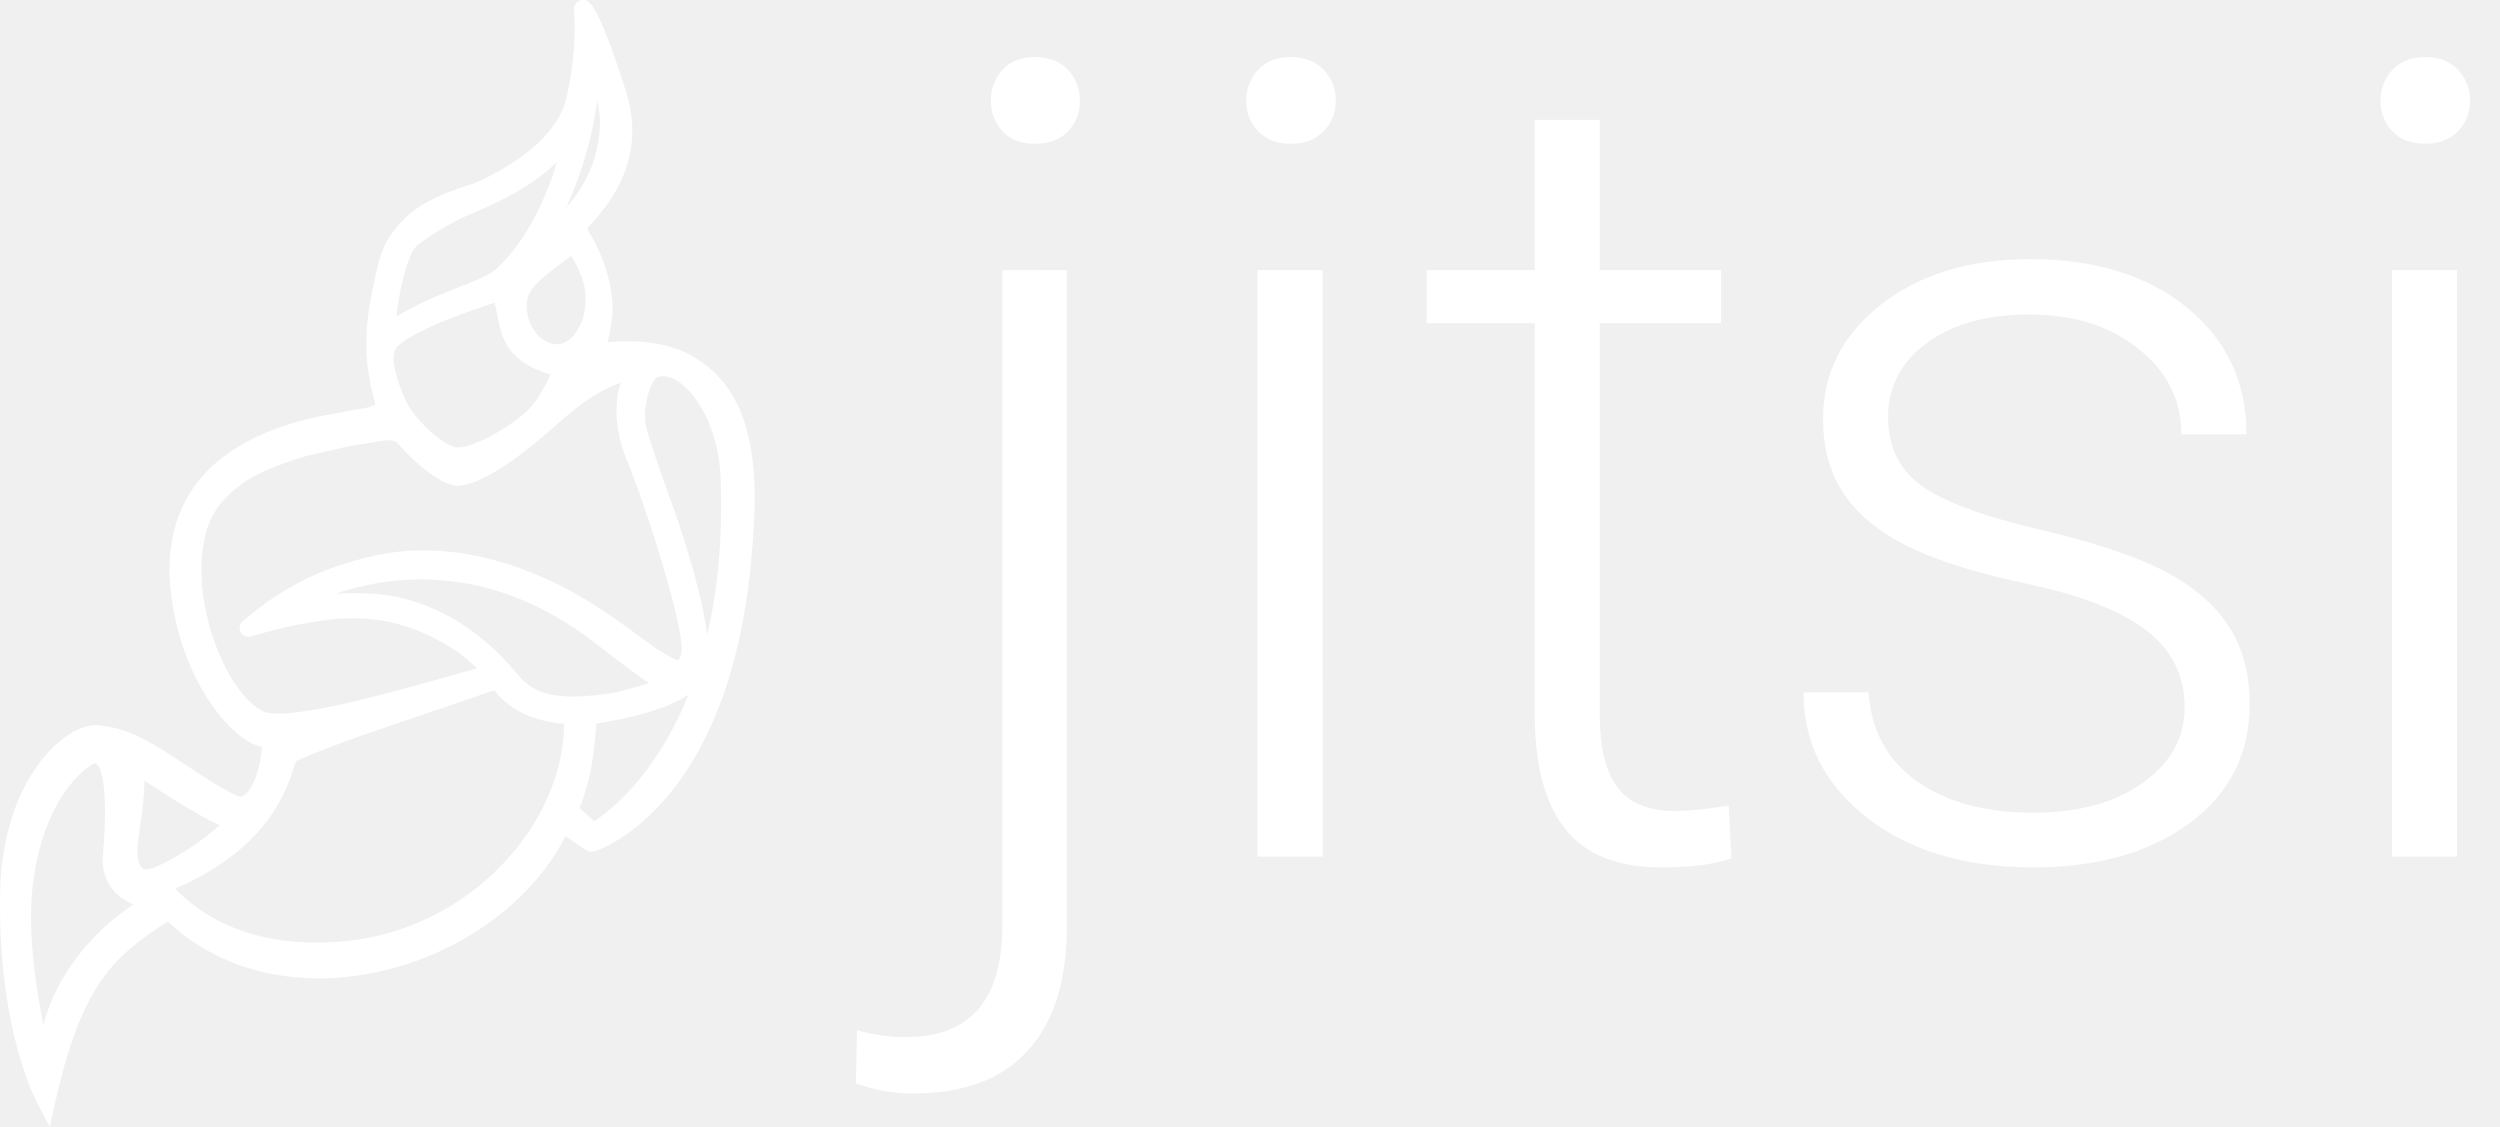
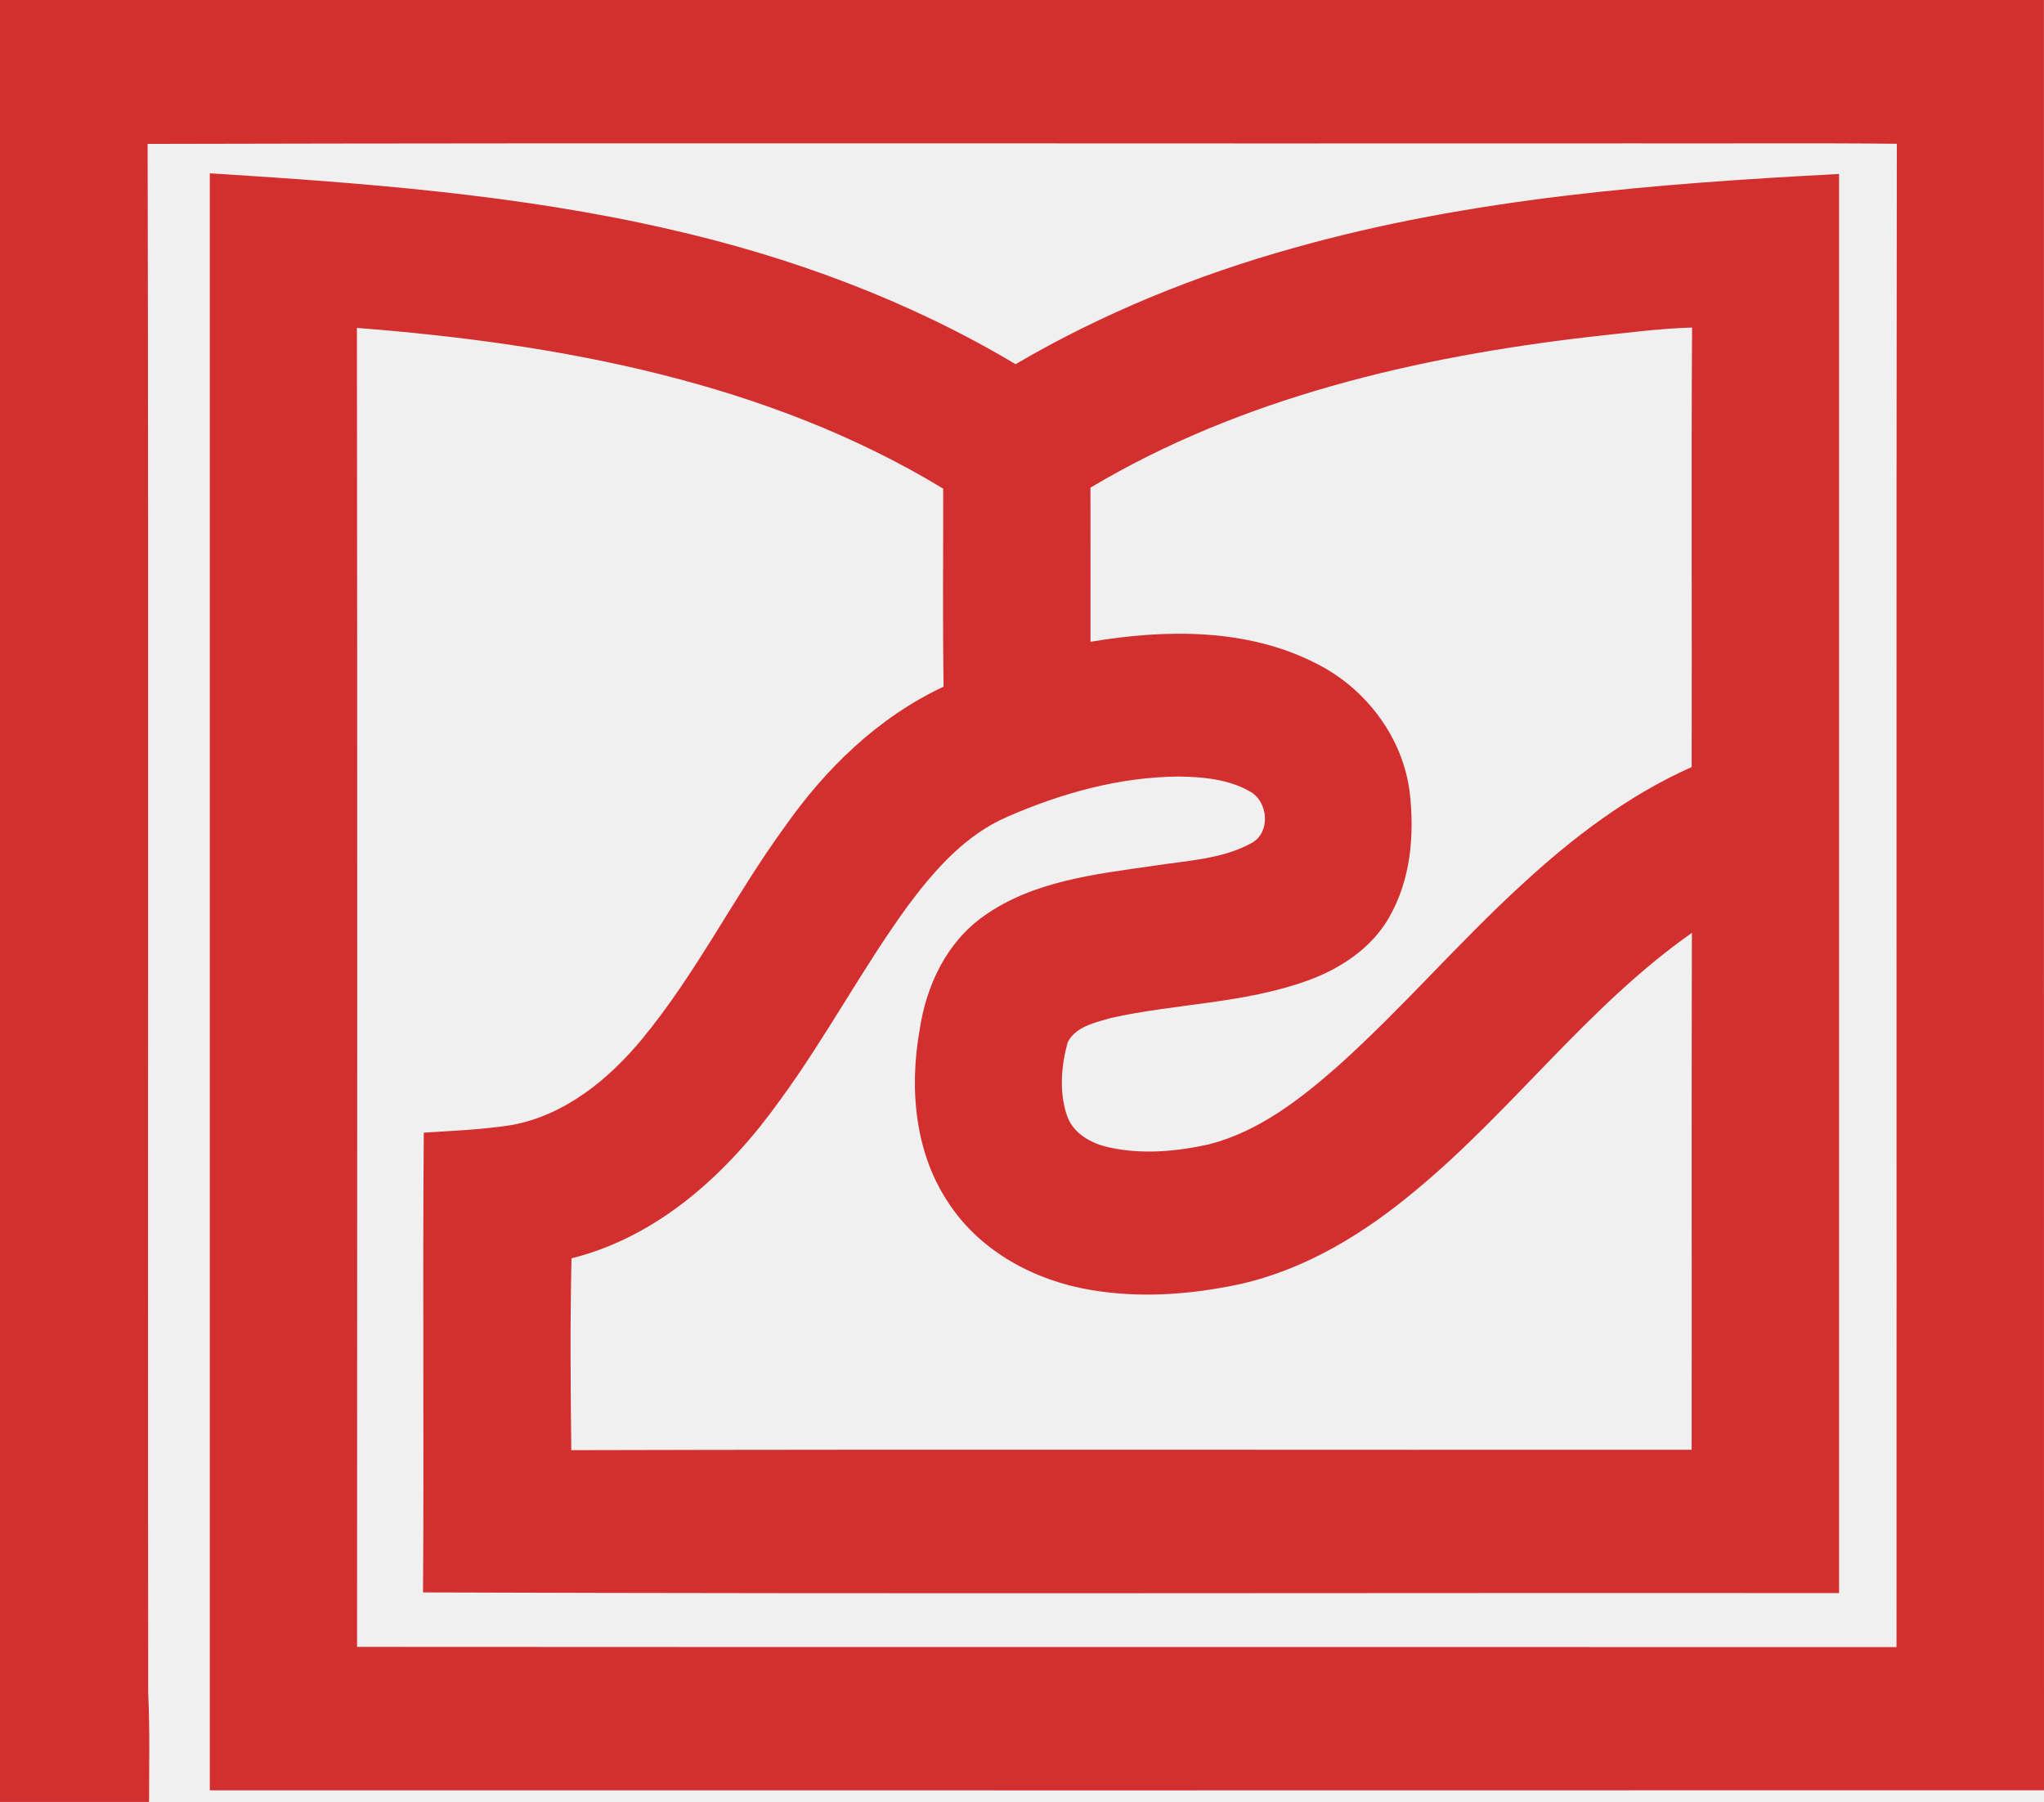
- <svg xmlns="http://www.w3.org/2000/svg" width="71" height="32" viewBox="0 0 71 32" fill="none">
-   <path d="M20.945 11.496C20.688 10.945 20.272 10.482 19.752 10.166C19.133 9.773 18.36 9.69 17.821 9.69C17.639 9.69 17.458 9.7 17.277 9.718H17.264C17.274 9.644 17.293 9.548 17.309 9.47C17.336 9.333 17.366 9.178 17.384 9.016C17.456 8.321 17.208 7.387 16.753 6.636C16.681 6.516 16.684 6.476 16.684 6.476C16.706 6.442 16.733 6.41 16.763 6.383L16.805 6.339C17.88 5.187 18.206 3.921 17.77 2.567C16.944 1.24512e-05 16.722 1.24425e-05 16.56 1.24425e-05C16.524 -0 16.488 0.007 16.455 0.021C16.422 0.036 16.392 0.057 16.368 0.084C16.341 0.116 16.322 0.154 16.31 0.195C16.299 0.236 16.297 0.278 16.303 0.32C16.387 1.171 16.195 2.39 16.067 2.854C15.911 3.437 15.363 4.308 13.635 5.135C13.514 5.187 13.39 5.233 13.264 5.272C12.7 5.46 11.758 5.776 11.235 6.497C10.84 6.959 10.744 7.423 10.573 8.259C10.421 9.003 10.298 9.908 10.539 10.989C10.563 11.096 10.586 11.186 10.607 11.266C10.622 11.323 10.635 11.372 10.645 11.415L10.665 11.411L10.644 11.416C10.66 11.48 10.65 11.496 10.627 11.512C10.543 11.545 10.458 11.571 10.371 11.59C10.115 11.631 9.859 11.677 9.614 11.725C8.836 11.859 6.483 12.264 5.4 13.989C4.731 15.053 4.636 16.442 5.117 18.123C5.615 19.788 6.605 20.931 7.282 21.164L7.293 21.168C7.342 21.19 7.388 21.208 7.434 21.224C7.434 21.27 7.429 21.327 7.423 21.391C7.419 21.419 7.414 21.45 7.41 21.483C7.336 22.026 7.08 22.611 6.819 22.627C6.681 22.6 6.136 22.291 5.75 22.037C5.626 21.956 5.509 21.879 5.398 21.805C4.321 21.093 3.727 20.7 2.819 20.599C2.788 20.596 2.757 20.594 2.726 20.594C1.766 20.594 0.038 22.211 0.001 25.432C-0.017 27.046 0.152 28.522 0.505 29.818C0.757 30.747 1.026 31.276 1.104 31.418L1.415 32L1.557 31.36C2.306 27.968 3.23 27.151 4.768 26.173C5.895 27.229 7.375 27.786 9.061 27.786C10.482 27.786 11.969 27.373 13.246 26.623C14.501 25.887 15.47 24.895 16.062 23.748C16.161 23.812 16.28 23.896 16.358 23.951C16.64 24.148 16.7 24.189 16.8 24.189H16.809C16.919 24.185 17.957 23.837 19.02 22.538C19.638 21.784 20.147 20.851 20.534 19.763C21.013 18.419 21.302 16.832 21.4 15.047C21.509 13.548 21.357 12.355 20.948 11.499L20.945 11.496ZM16.963 2.868C17.052 3.228 17.064 3.603 16.997 3.968C16.897 4.677 16.597 5.312 16.083 5.891C16.521 4.931 16.817 3.913 16.963 2.868ZM16.221 7.27C16.377 7.506 16.497 7.765 16.575 8.038C16.662 8.395 16.646 8.77 16.53 9.119C16.346 9.556 16.1 9.777 15.797 9.777H15.757C15.65 9.761 15.548 9.723 15.456 9.667C15.067 9.439 14.856 8.835 15.008 8.392C15.014 8.379 15.02 8.365 15.026 8.351C15.051 8.287 15.122 8.164 15.319 7.974C15.601 7.725 16.012 7.411 16.22 7.27L16.221 7.27ZM11.715 7.149L11.719 7.142V7.136C11.802 6.931 12.375 6.6 12.755 6.38C12.803 6.352 12.85 6.324 12.897 6.298C13.064 6.21 13.235 6.131 13.409 6.061C14.035 5.795 15.009 5.38 15.812 4.608C15.579 5.425 15.018 6.8 14.097 7.633C13.892 7.818 13.479 7.981 12.999 8.171C12.483 8.374 11.862 8.619 11.26 8.988C11.306 8.517 11.452 7.695 11.712 7.149H11.715ZM11.315 9.811C11.625 9.555 12.192 9.208 14.05 8.595C14.063 8.652 14.078 8.726 14.092 8.8C14.103 8.856 14.115 8.919 14.129 8.988C14.251 9.588 14.385 10.263 15.635 10.637C15.519 10.893 15.28 11.326 15.196 11.409L15.169 11.432L15.149 11.464C14.906 11.854 13.592 12.706 13.003 12.706C12.978 12.706 12.952 12.704 12.928 12.7C12.573 12.632 11.759 11.909 11.52 11.374C11.057 10.325 11.152 9.947 11.312 9.813L11.315 9.811ZM6.686 19.439C6.005 18.426 5.489 16.655 5.827 15.232V15.226C5.99 14.451 6.531 13.995 6.755 13.835L6.787 13.812C7.118 13.523 7.797 13.217 8.698 12.95C8.826 12.917 8.896 12.902 8.899 12.902C9.065 12.868 9.246 12.826 9.422 12.786C9.755 12.701 10.093 12.635 10.433 12.588C10.518 12.579 10.604 12.563 10.685 12.547C10.796 12.523 10.909 12.508 11.022 12.504C11.113 12.499 11.202 12.523 11.278 12.572C11.612 12.968 12.43 13.752 12.966 13.798H12.982H13C13.611 13.765 14.568 13.169 15.845 12.026C16.062 11.834 16.264 11.666 16.462 11.519L16.486 11.501C16.834 11.236 17.218 11.022 17.626 10.864C17.493 11.302 17.386 12.05 17.818 13.104C18.043 13.649 18.474 14.878 18.832 16.081C19.448 18.154 19.362 18.518 19.35 18.552C19.333 18.623 19.305 18.69 19.267 18.752C19.219 18.743 19.173 18.726 19.13 18.703C18.819 18.56 18.471 18.304 18.064 18.003C17.309 17.45 16.37 16.761 14.996 16.224C13.987 15.83 12.983 15.63 12.015 15.63C11.614 15.629 11.213 15.668 10.819 15.744C8.655 16.171 7.514 17.125 6.901 17.638L6.897 17.642C6.856 17.675 6.827 17.719 6.813 17.769C6.799 17.819 6.801 17.872 6.818 17.921C6.836 17.969 6.868 18.01 6.91 18.039C6.952 18.068 7.002 18.083 7.054 18.083C7.109 18.083 7.164 18.067 7.343 18.015C7.992 17.822 8.656 17.684 9.327 17.602C9.568 17.574 9.81 17.559 10.053 17.559C11.1 17.559 12.064 17.879 13.084 18.572C13.318 18.767 13.461 18.897 13.547 18.982L13.459 19.005L12.84 19.18C11.308 19.613 8.991 20.267 7.895 20.267C7.811 20.268 7.727 20.263 7.644 20.253C7.359 20.211 7.013 19.914 6.691 19.439L6.686 19.439ZM2.167 27.212C1.736 27.774 1.418 28.415 1.232 29.098C1.026 28.111 0.784 26.486 0.922 25.222C1.208 22.602 2.506 21.724 2.699 21.678H2.711C2.722 21.678 2.735 21.678 2.76 21.706C2.864 21.818 3.088 22.294 2.925 24.261C2.886 24.666 2.984 25.009 3.215 25.28C3.372 25.459 3.57 25.599 3.791 25.687C3.167 26.1 2.617 26.615 2.165 27.212L2.167 27.212ZM4.373 24.64C4.306 24.67 4.233 24.687 4.159 24.69C4.133 24.692 4.107 24.689 4.082 24.679C4.058 24.67 4.036 24.655 4.018 24.636C3.976 24.593 3.882 24.444 3.912 24.006C3.934 23.79 3.964 23.575 3.992 23.366C4.055 22.971 4.092 22.574 4.104 22.175C4.861 22.67 5.699 23.195 6.242 23.437C5.887 23.751 5.15 24.316 4.373 24.641V24.64ZM14.245 24.57C13.025 25.842 11.377 26.617 9.619 26.746C9.41 26.761 9.202 26.769 9.002 26.769C6.687 26.769 5.511 25.786 4.97 25.239C7.585 24.111 8.116 22.497 8.348 21.793C8.37 21.724 8.39 21.665 8.412 21.613C8.511 21.564 8.829 21.421 9.808 21.055C10.576 20.778 11.497 20.468 12.309 20.195C12.986 19.967 13.57 19.769 13.889 19.652L13.916 19.643C13.98 19.626 14.018 19.617 14.044 19.613L14.062 19.636C14.359 20.024 14.85 20.26 14.854 20.263C15.223 20.428 15.618 20.527 16.021 20.557C16.012 21.956 15.373 23.406 14.249 24.569L14.245 24.57ZM16.274 19.782C15.306 19.782 14.966 19.47 14.649 19.093C13.077 17.219 11.338 16.911 10.663 16.866C10.447 16.852 10.235 16.845 10.032 16.845C9.862 16.845 9.695 16.849 9.533 16.86C10.316 16.593 11.138 16.457 11.965 16.455C13.699 16.455 15.369 17.069 16.926 18.28C17.561 18.774 18.028 19.124 18.432 19.405C18.235 19.463 17.97 19.538 17.635 19.629L17.507 19.664C17.101 19.736 16.689 19.776 16.276 19.782H16.274ZM16.878 23.327C16.776 23.237 16.622 23.094 16.462 22.949C16.609 22.576 16.719 22.191 16.792 21.797C16.868 21.382 16.915 20.837 16.937 20.549C17.397 20.48 17.852 20.383 18.3 20.259C18.84 20.104 19.256 19.928 19.553 19.727C18.627 22.04 17.286 23.055 16.878 23.325V23.327ZM20.082 18.038C19.944 16.899 19.483 15.489 19.302 14.941C19.283 14.877 19.267 14.831 19.256 14.797C19.243 14.754 19.201 14.638 19.116 14.401C18.893 13.781 18.43 12.492 18.348 12.111C18.229 11.55 18.497 10.779 18.668 10.712C18.72 10.692 18.776 10.682 18.833 10.682C19.148 10.682 19.537 10.979 19.845 11.459C20.217 12.035 20.438 12.799 20.467 13.603C20.531 15.357 20.368 16.822 20.083 18.038" fill="white" />
-   <path d="M30.298 7.67V26.314C30.298 27.853 29.928 29.029 29.189 29.839C28.45 30.65 27.362 31.055 25.925 31.055C25.373 31.056 24.826 30.958 24.309 30.766L24.339 29.254C24.789 29.387 25.256 29.454 25.725 29.454C27.552 29.454 28.465 28.401 28.465 26.296V7.672L30.298 7.67ZM29.39 1.62C29.79 1.62 30.103 1.74 30.329 1.98C30.554 2.216 30.675 2.533 30.668 2.859C30.672 3.019 30.644 3.179 30.586 3.329C30.528 3.479 30.441 3.616 30.329 3.731C30.103 3.966 29.79 4.083 29.39 4.083C28.999 4.083 28.694 3.965 28.474 3.731C28.253 3.496 28.134 3.182 28.143 2.859C28.134 2.534 28.253 2.218 28.474 1.98C28.694 1.74 29 1.62 29.39 1.62Z" fill="white" />
-   <path d="M35.395 2.859C35.387 2.533 35.509 2.216 35.734 1.98C35.959 1.74 36.267 1.62 36.657 1.62C37.048 1.62 37.358 1.74 37.589 1.98C37.703 2.096 37.791 2.233 37.851 2.384C37.91 2.535 37.939 2.697 37.935 2.859C37.94 3.02 37.911 3.181 37.852 3.33C37.792 3.48 37.703 3.617 37.589 3.731C37.358 3.966 37.048 4.084 36.657 4.083C36.267 4.083 35.959 3.965 35.734 3.731C35.622 3.616 35.535 3.479 35.477 3.329C35.419 3.179 35.391 3.019 35.395 2.859ZM37.566 24.328H35.715V7.67H37.562L37.566 24.328Z" fill="white" />
-   <path d="M45.432 3.405V7.67H48.88V9.179H45.432V20.291C45.432 21.216 45.599 21.905 45.932 22.357C46.266 22.808 46.823 23.035 47.603 23.035C47.91 23.035 48.408 22.983 49.096 22.881L49.172 24.376C48.69 24.547 48.033 24.633 47.202 24.636C45.94 24.636 45.021 24.269 44.446 23.535C43.871 22.801 43.585 21.721 43.587 20.294V9.179H40.52V7.67H43.587V3.405H45.432Z" fill="white" />
-   <path d="M62.044 20.096C62.044 19.183 61.677 18.449 60.943 17.894C60.21 17.34 59.104 16.907 57.626 16.593C56.147 16.28 55 15.921 54.184 15.516C53.368 15.111 52.763 14.615 52.368 14.028C51.972 13.443 51.775 12.735 51.775 11.904C51.775 10.59 52.325 9.504 53.423 8.648C54.521 7.791 55.927 7.362 57.641 7.36C59.498 7.36 60.989 7.819 62.113 8.738C63.237 9.657 63.8 10.855 63.799 12.333H61.951C61.951 11.358 61.544 10.548 60.728 9.901C59.912 9.254 58.883 8.931 57.641 8.931C56.429 8.931 55.457 9.201 54.723 9.74C53.99 10.278 53.623 10.979 53.622 11.84C53.622 12.672 53.928 13.316 54.538 13.772C55.149 14.229 56.262 14.647 57.879 15.027C59.496 15.406 60.707 15.812 61.513 16.243C62.319 16.675 62.916 17.193 63.305 17.798C63.695 18.404 63.89 19.138 63.89 20C63.89 21.408 63.323 22.532 62.189 23.372C61.055 24.211 59.574 24.632 57.747 24.634C55.808 24.634 54.235 24.164 53.029 23.226C51.822 22.287 51.219 21.099 51.22 19.662H53.067C53.139 20.739 53.593 21.578 54.429 22.179C55.266 22.78 56.372 23.08 57.747 23.08C59.031 23.08 60.067 22.797 60.857 22.233C61.647 21.669 62.042 20.956 62.044 20.096Z" fill="white" />
-   <path d="M67.61 2.859C67.602 2.533 67.723 2.216 67.948 1.98C68.174 1.74 68.482 1.62 68.872 1.62C69.263 1.62 69.573 1.74 69.804 1.98C69.917 2.096 70.005 2.233 70.064 2.385C70.123 2.536 70.151 2.697 70.147 2.859C70.151 3.02 70.123 3.181 70.064 3.33C70.004 3.48 69.915 3.617 69.801 3.731C69.57 3.966 69.259 4.084 68.87 4.083C68.48 4.083 68.172 3.965 67.946 3.731C67.834 3.616 67.747 3.479 67.689 3.329C67.63 3.179 67.603 3.019 67.607 2.859H67.61ZM69.778 24.328H67.933V7.67H69.781L69.778 24.328Z" fill="white" />
+ <svg xmlns="http://www.w3.org/2000/svg" width="76" height="67" viewBox="0 0 76 67" fill="none">
+   <path d="M0 0.001C25.333 -0 50.665 -0 75.998 0.001C76 22.19 75.995 44.378 76 66.565C53.267 66.572 30.534 66.569 7.801 66.567C7.801 46.527 7.799 26.485 7.801 6.444C13.528 6.803 19.286 7.234 24.885 8.523C29.403 9.55 33.799 11.175 37.761 13.541C40.987 11.65 44.49 10.226 48.108 9.218C54.691 7.362 61.565 6.83 68.38 6.468C68.383 24.057 68.382 41.645 68.38 59.234C50.83 59.219 33.279 59.27 15.729 59.209C15.767 53.511 15.711 47.812 15.757 42.115C16.851 42.042 17.952 42.002 19.037 41.829C21.02 41.461 22.636 40.126 23.871 38.636C25.899 36.182 27.302 33.316 29.17 30.754C30.683 28.595 32.639 26.676 35.084 25.532C35.047 23.078 35.074 20.623 35.07 18.169C28.555 14.215 20.823 12.779 13.271 12.192C13.289 28.54 13.28 44.888 13.276 61.234C32.357 61.247 51.435 61.236 70.516 61.241C70.526 42.609 70.502 23.978 70.528 5.346C67.314 5.312 64.096 5.341 60.882 5.331C42.417 5.345 23.952 5.306 5.489 5.351C5.529 24.551 5.488 43.751 5.51 62.951C5.575 64.3 5.542 65.65 5.543 67H0V0.001ZM59.144 12.52C52.674 13.267 46.15 14.788 40.545 18.132C40.549 20.043 40.547 21.953 40.547 23.863C43.332 23.392 46.372 23.352 48.936 24.668C50.797 25.598 52.157 27.42 52.415 29.45C52.601 31.04 52.456 32.745 51.623 34.157C50.969 35.27 49.827 36.026 48.611 36.462C46.266 37.313 43.723 37.312 41.306 37.849C40.719 38.019 39.987 38.174 39.697 38.758C39.46 39.629 39.378 40.584 39.664 41.454C39.876 42.124 40.551 42.513 41.219 42.658C42.452 42.936 43.746 42.817 44.969 42.545C46.825 42.061 48.364 40.857 49.762 39.625C52.147 37.484 54.227 35.048 56.589 32.887C58.466 31.155 60.534 29.573 62.899 28.521C62.913 23.075 62.88 17.626 62.915 12.178C61.652 12.217 60.398 12.388 59.144 12.52ZM37.462 30.366C35.891 31.041 34.745 32.354 33.759 33.676C32.058 36.013 30.713 38.573 29.005 40.904C27.113 43.551 24.544 45.965 21.249 46.787C21.197 49.164 21.213 51.543 21.242 53.92C35.127 53.884 49.014 53.915 62.899 53.905C62.906 47.499 62.891 41.092 62.908 34.685C59.038 37.406 56.25 41.276 52.627 44.27C50.738 45.85 48.562 47.193 46.111 47.744C44.288 48.137 42.384 48.279 40.537 47.959C38.479 47.614 36.502 46.545 35.336 44.828C34.011 42.925 33.8 40.49 34.197 38.274C34.439 36.659 35.187 35.043 36.575 34.064C38.391 32.765 40.707 32.504 42.873 32.195C44.092 31.999 45.393 31.96 46.498 31.366C47.264 30.989 47.174 29.796 46.456 29.417C45.663 28.969 44.718 28.885 43.819 28.873C41.617 28.891 39.458 29.494 37.462 30.366Z" fill="#D32F2F" />
</svg>
